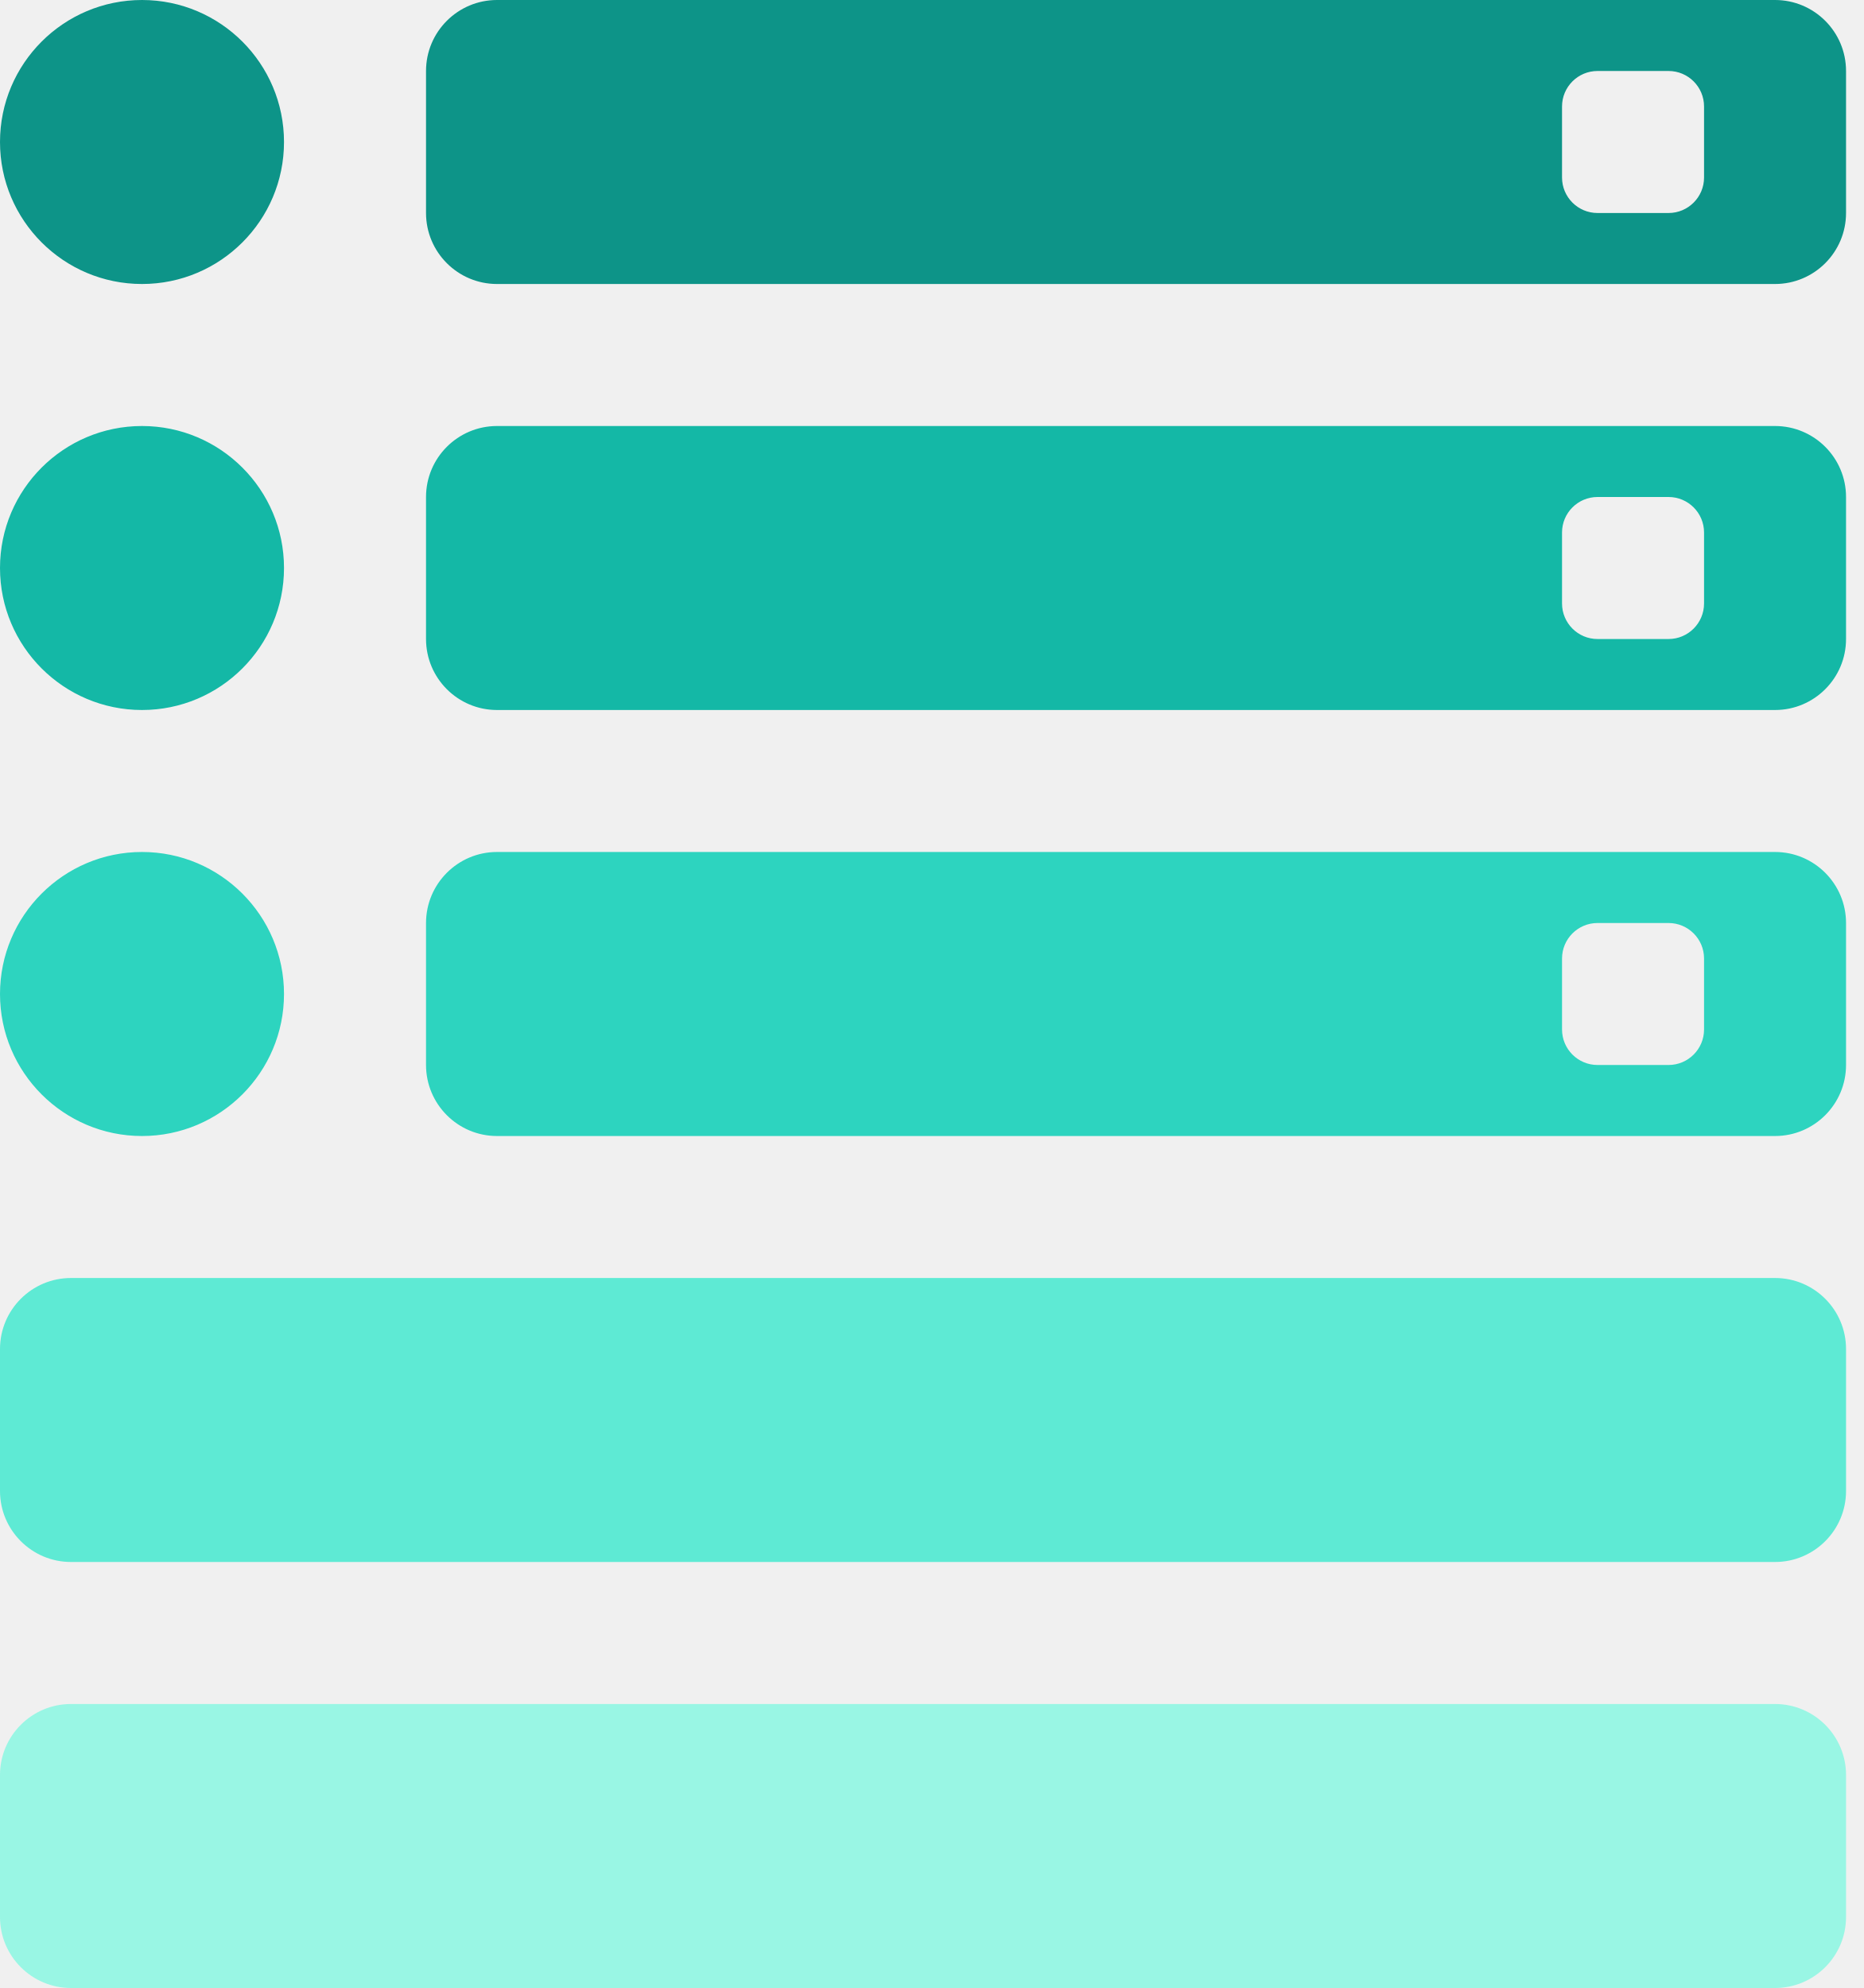
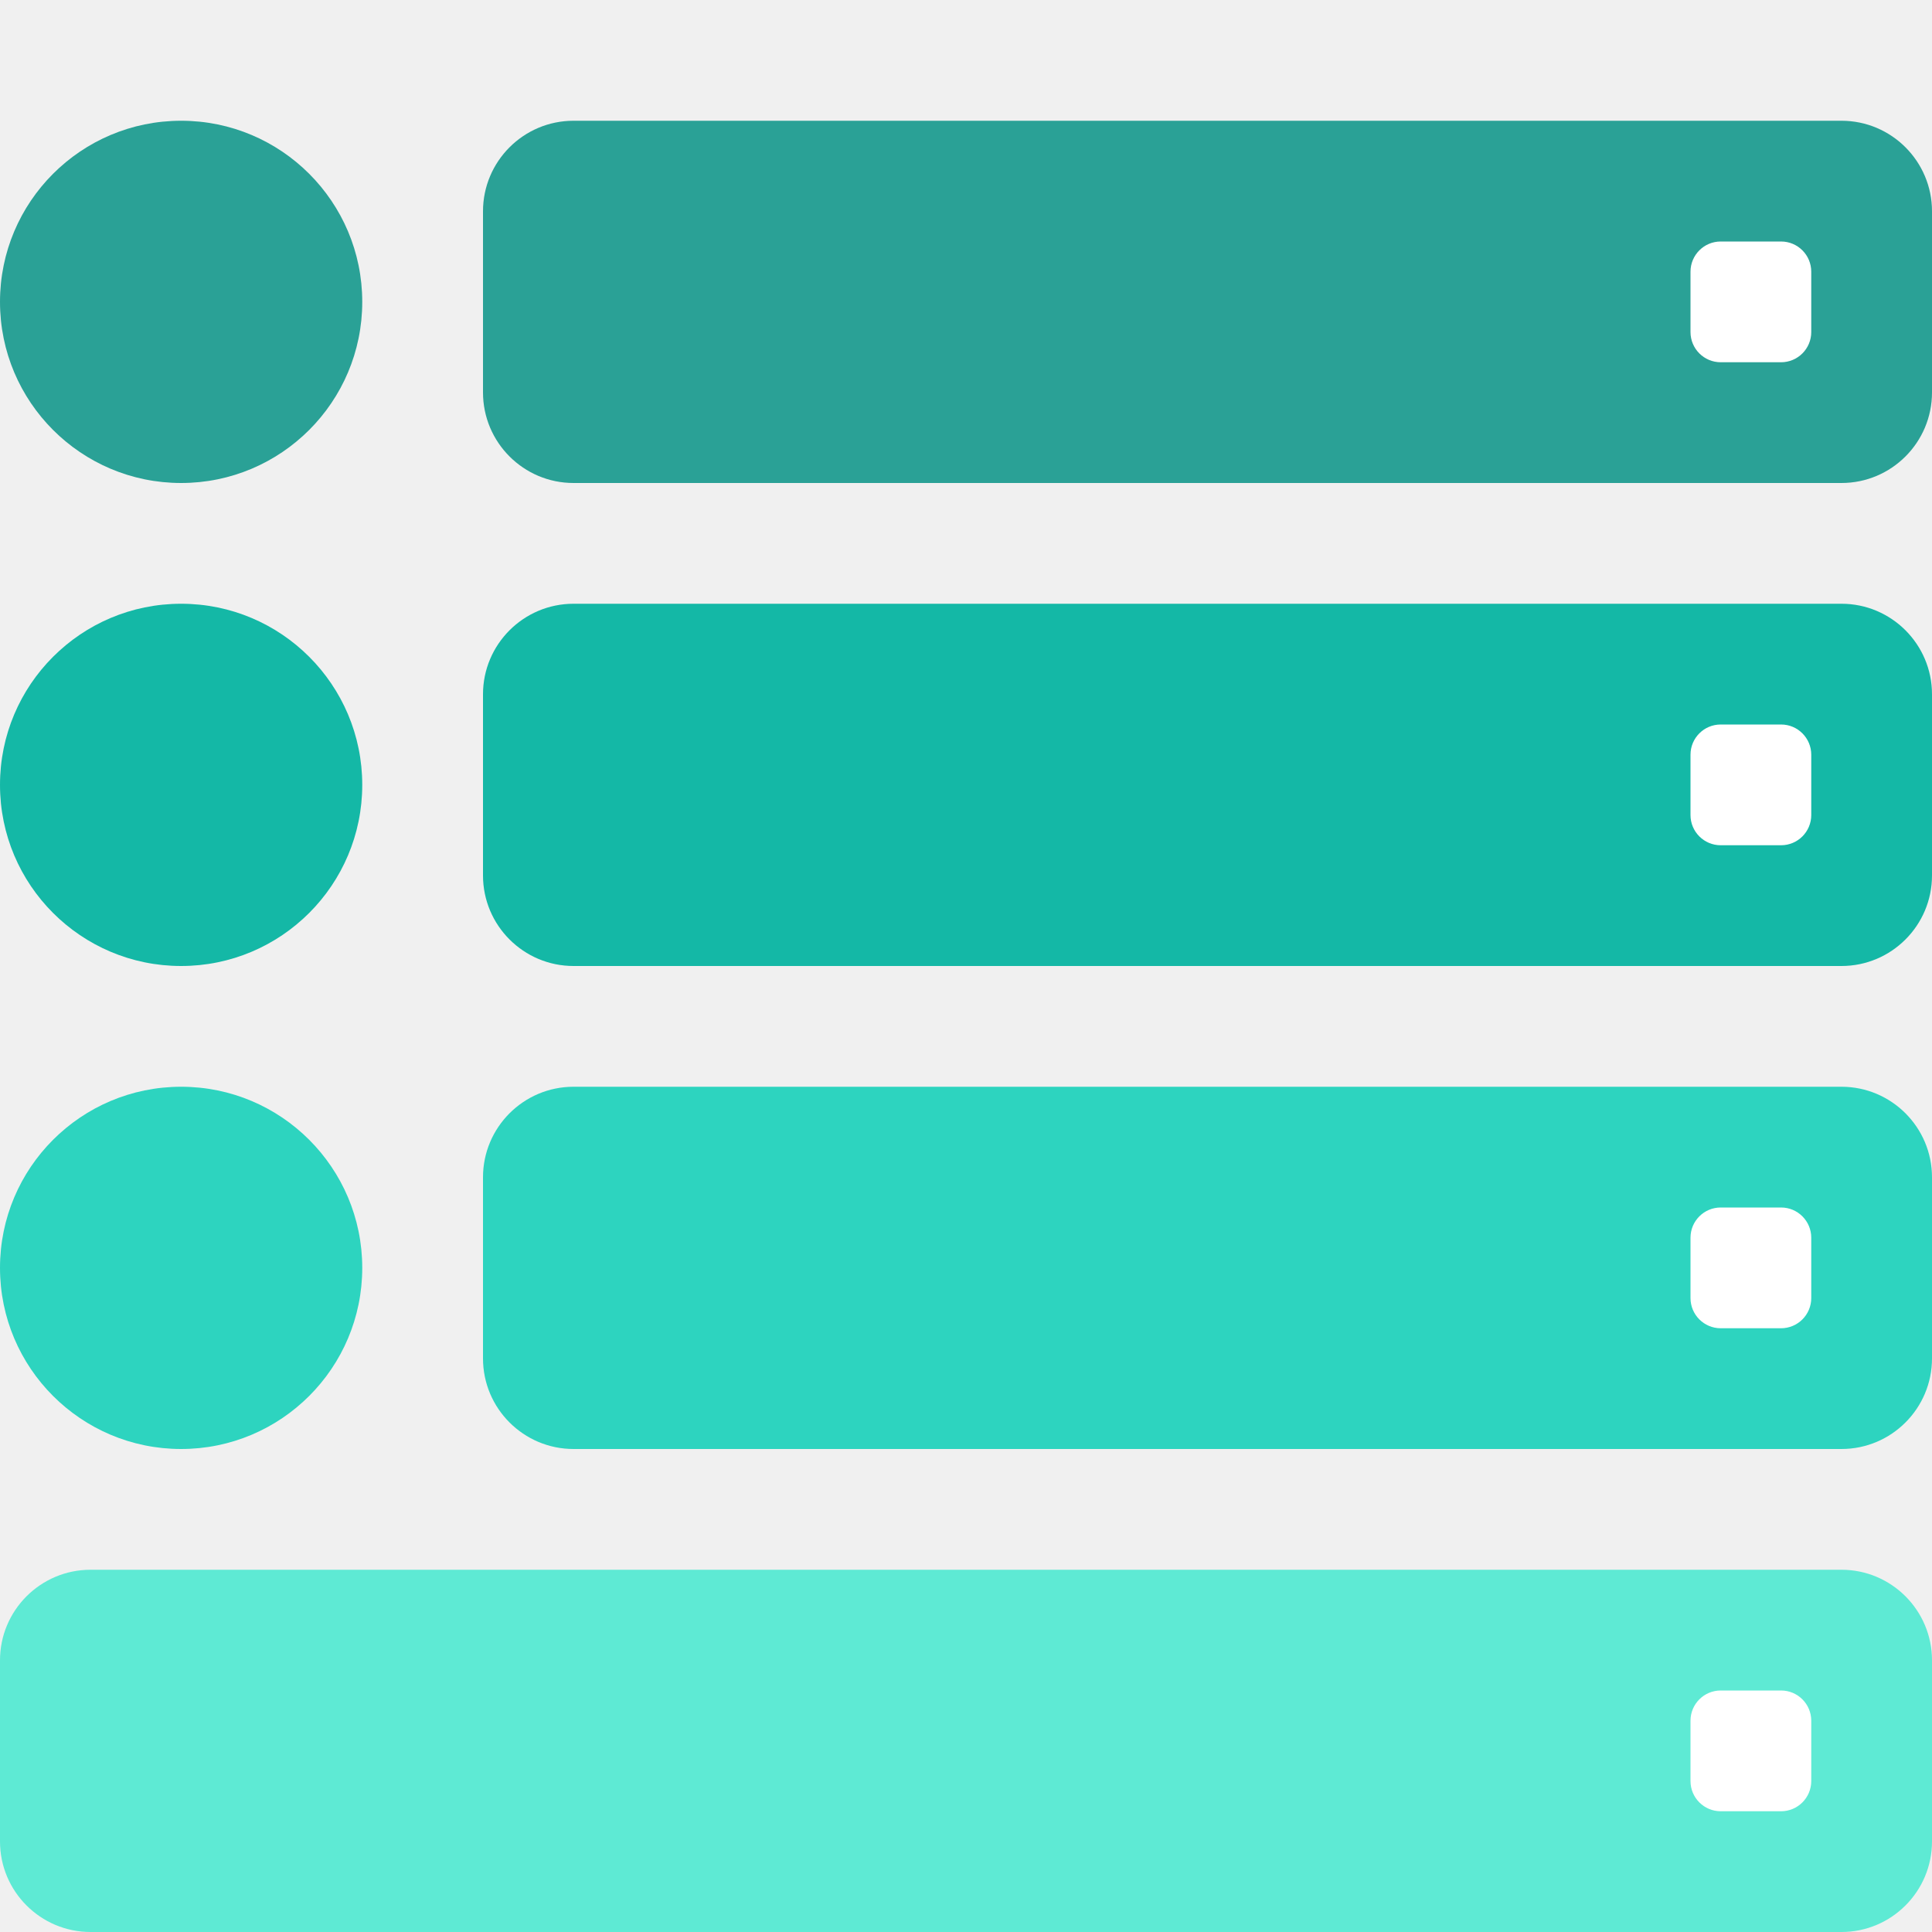
- <svg xmlns="http://www.w3.org/2000/svg" width="100%" height="100%" viewBox="0 0 45 48" version="1.1" xml:space="preserve" style="fill-rule:evenodd;clip-rule:evenodd;stroke-linejoin:round;stroke-miterlimit:2;">
-   <g id="merged">
-     <path id="Fifth" d="M44.571,42.857l0,3.429c0,0.946 -0.768,1.714 -1.714,1.714l-41.143,0c-0.946,0 -1.714,-0.768 -1.714,-1.714l0,-3.429c0,-0.946 0.768,-1.714 1.714,-1.714l41.143,-0c0.946,-0 1.714,0.768 1.714,1.714Z" style="fill:#99f6e4;" />
-     <path id="Fourth" d="M44.571,32.571l0,3.429c0,0.946 -0.768,1.714 -1.714,1.714l-41.143,0c-0.946,0 -1.714,-0.768 -1.714,-1.714l0,-3.429c0,-0.946 0.768,-1.714 1.714,-1.714l41.143,0c0.946,0 1.714,0.768 1.714,1.714Z" style="fill:#5eead4;" />
-     <path id="Third" d="M3.429,20.571c1.892,0 3.428,1.537 3.428,3.429c0,1.892 -1.536,3.429 -3.428,3.429c-1.893,-0 -3.429,-1.537 -3.429,-3.429c0,-1.892 1.536,-3.429 3.429,-3.429Zm41.142,1.715l0,3.428c0,0.946 -0.768,1.715 -1.714,1.715l-30.857,-0c-0.946,-0 -1.714,-0.769 -1.714,-1.715l-0,-3.428c-0,-0.946 0.768,-1.715 1.714,-1.715l30.857,0c0.946,0 1.714,0.769 1.714,1.715Zm-3.428,0.857c-0,-0.473 -0.384,-0.857 -0.857,-0.857l-1.715,-0c-0.473,-0 -0.857,0.384 -0.857,0.857l0,1.714c0,0.473 0.384,0.857 0.857,0.857l1.715,0c0.473,0 0.857,-0.384 0.857,-0.857l-0,-1.714Z" style="fill:#2dd4bf;" />
-     <path id="Second" d="M3.429,10.286c1.892,-0 3.428,1.536 3.428,3.428c0,1.893 -1.536,3.429 -3.428,3.429c-1.893,-0 -3.429,-1.536 -3.429,-3.429c0,-1.892 1.536,-3.428 3.429,-3.428Zm41.142,1.714l0,3.429c0,0.946 -0.768,1.714 -1.714,1.714l-30.857,-0c-0.946,-0 -1.714,-0.768 -1.714,-1.714l-0,-3.429c-0,-0.946 0.768,-1.714 1.714,-1.714l30.857,-0c0.946,-0 1.714,0.768 1.714,1.714Zm-3.428,0.857c-0,-0.473 -0.384,-0.857 -0.857,-0.857l-1.715,0c-0.473,0 -0.857,0.384 -0.857,0.857l0,1.714c0,0.473 0.384,0.858 0.857,0.858l1.715,-0c0.473,-0 0.857,-0.385 0.857,-0.858l-0,-1.714Z" style="fill:#14b8a6;" />
-     <path id="First" d="M44.571,1.714l0,3.429c0,0.946 -0.768,1.714 -1.714,1.714l-30.857,0c-0.946,0 -1.714,-0.768 -1.714,-1.714l-0,-3.429c-0,-0.946 0.768,-1.714 1.714,-1.714l30.857,0c0.946,0 1.714,0.768 1.714,1.714Zm-3.428,0.857c-0,-0.473 -0.384,-0.857 -0.857,-0.857l-1.715,0c-0.473,0 -0.857,0.384 -0.857,0.857l0,1.715c0,0.473 0.384,0.857 0.857,0.857l1.715,-0c0.473,-0 0.857,-0.384 0.857,-0.857l-0,-1.715Zm-37.714,-2.571c1.892,0 3.428,1.536 3.428,3.429c0,1.892 -1.536,3.428 -3.428,3.428c-1.893,0 -3.429,-1.536 -3.429,-3.428c0,-1.893 1.536,-3.429 3.429,-3.429Z" style="fill:#0d9488;" />
+ <svg xmlns="http://www.w3.org/2000/svg" width="100%" height="100%" viewBox="0 0 48 48" version="1.1" xml:space="preserve" style="fill-rule:evenodd;clip-rule:evenodd;stroke-linejoin:round;stroke-miterlimit:2;">
+   <g id="redesign">
+     <g id="Fourth">
+       <path d="M48,41.25l0,4.5c0,1.242 -1.008,2.25 -2.25,2.25l-43.5,0c-1.242,0 -2.25,-1.008 -2.25,-2.25l0,-4.5c0,-1.242 1.008,-2.25 2.25,-2.25l43.5,0c1.242,0 2.25,1.008 2.25,2.25Z" style="fill:#5eead4;" />
+       <path d="M45,42.75l0,1.5c0,0.414 -0.336,0.75 -0.75,0.75l-1.5,0c-0.414,0 -0.75,-0.336 -0.75,-0.75l0,-1.5c0,-0.414 0.336,-0.75 0.75,-0.75l1.5,0c0.414,0 0.75,0.336 0.75,0.75Z" style="fill:#fff;" />
+     </g>
+     <g id="Third">
+       <path d="M48,29.25l0,4.5c0,1.242 -1.008,2.25 -2.25,2.25l-31.5,0c-1.242,0 -2.25,-1.008 -2.25,-2.25l0,-4.5c0,-1.242 1.008,-2.25 2.25,-2.25l31.5,0c1.242,0 2.25,1.008 2.25,2.25Z" style="fill:#2dd4bf;" />
+       <circle cx="4.5" cy="31.5" r="4.5" style="fill:#2dd4bf;" />
+       <path d="M45,30.75l0,1.5c0,0.414 -0.336,0.75 -0.75,0.75l-1.5,0c-0.414,0 -0.75,-0.336 -0.75,-0.75l0,-1.5c0,-0.414 0.336,-0.75 0.75,-0.75l1.5,0c0.414,0 0.75,0.336 0.75,0.75Z" style="fill:#fff;" />
+     </g>
+     <g id="Second">
+       <path d="M48,17.25l-0,4.5c-0,1.242 -1.008,2.25 -2.25,2.25l-31.5,0c-1.242,0 -2.25,-1.008 -2.25,-2.25l0,-4.5c0,-1.242 1.008,-2.25 2.25,-2.25l31.5,0c1.242,0 2.25,1.008 2.25,2.25Z" style="fill:#14b8a6;" />
+       <circle cx="4.5" cy="19.5" r="4.5" style="fill:#14b8a6;" />
+       <path d="M45,18.75l0,1.5c0,0.414 -0.336,0.75 -0.75,0.75l-1.5,0c-0.414,0 -0.75,-0.336 -0.75,-0.75l0,-1.5c0,-0.414 0.336,-0.75 0.75,-0.75l1.5,0c0.414,0 0.75,0.336 0.75,0.75Z" style="fill:#fff;" />
+     </g>
+     <g id="First">
+       <path d="M48,5.25l0,4.5c0,1.242 -1.008,2.25 -2.25,2.25l-31.5,0c-1.242,0 -2.25,-1.008 -2.25,-2.25l0,-4.5c0,-1.242 1.008,-2.25 2.25,-2.25l31.5,0c1.242,0 2.25,1.008 2.25,2.25Z" style="fill:#2aa196;" />
+       <circle cx="4.5" cy="7.5" r="4.5" style="fill:#2aa196;" />
+       <path d="M45,6.75l0,1.5c0,0.414 -0.336,0.75 -0.75,0.75l-1.5,0c-0.414,0 -0.75,-0.336 -0.75,-0.75l0,-1.5c0,-0.414 0.336,-0.75 0.75,-0.75l1.5,0c0.414,0 0.75,0.336 0.75,0.75Z" style="fill:#fff;" />
+     </g>
+     <g id="Layer1">
+       <rect x="0" y="0" width="48" height="3" style="fill:none;" />
+     </g>
  </g>
</svg>
